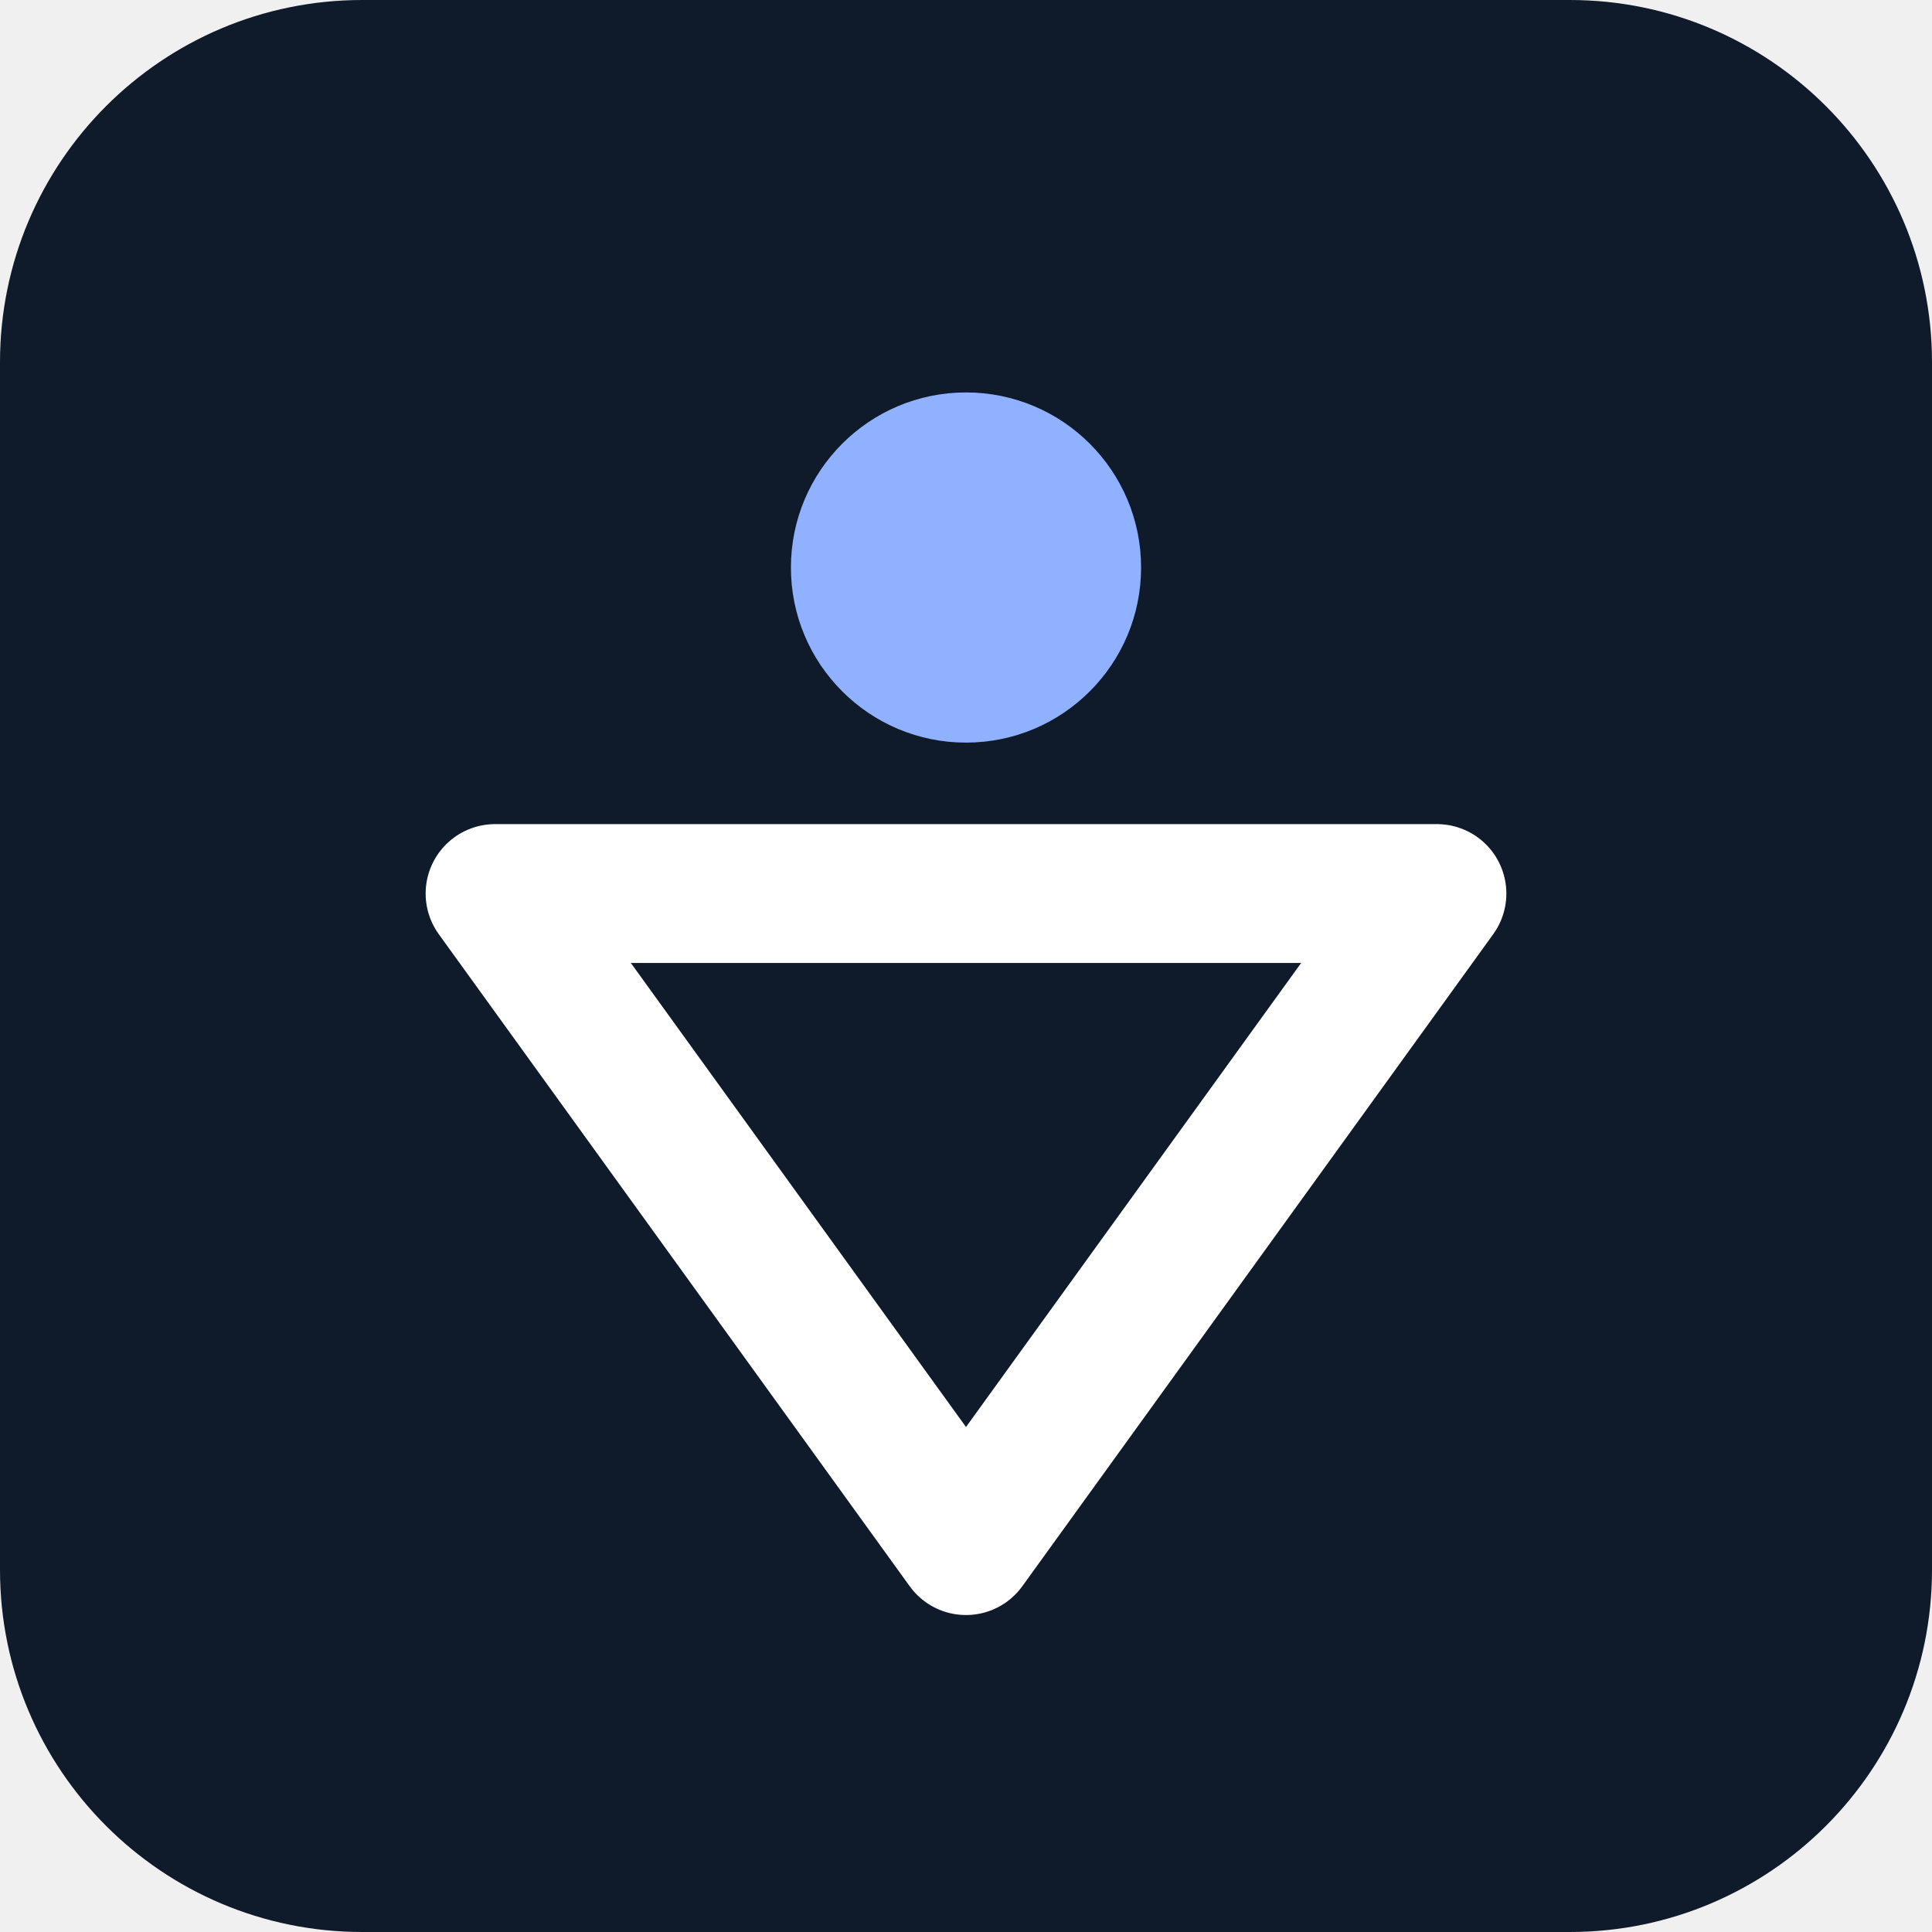
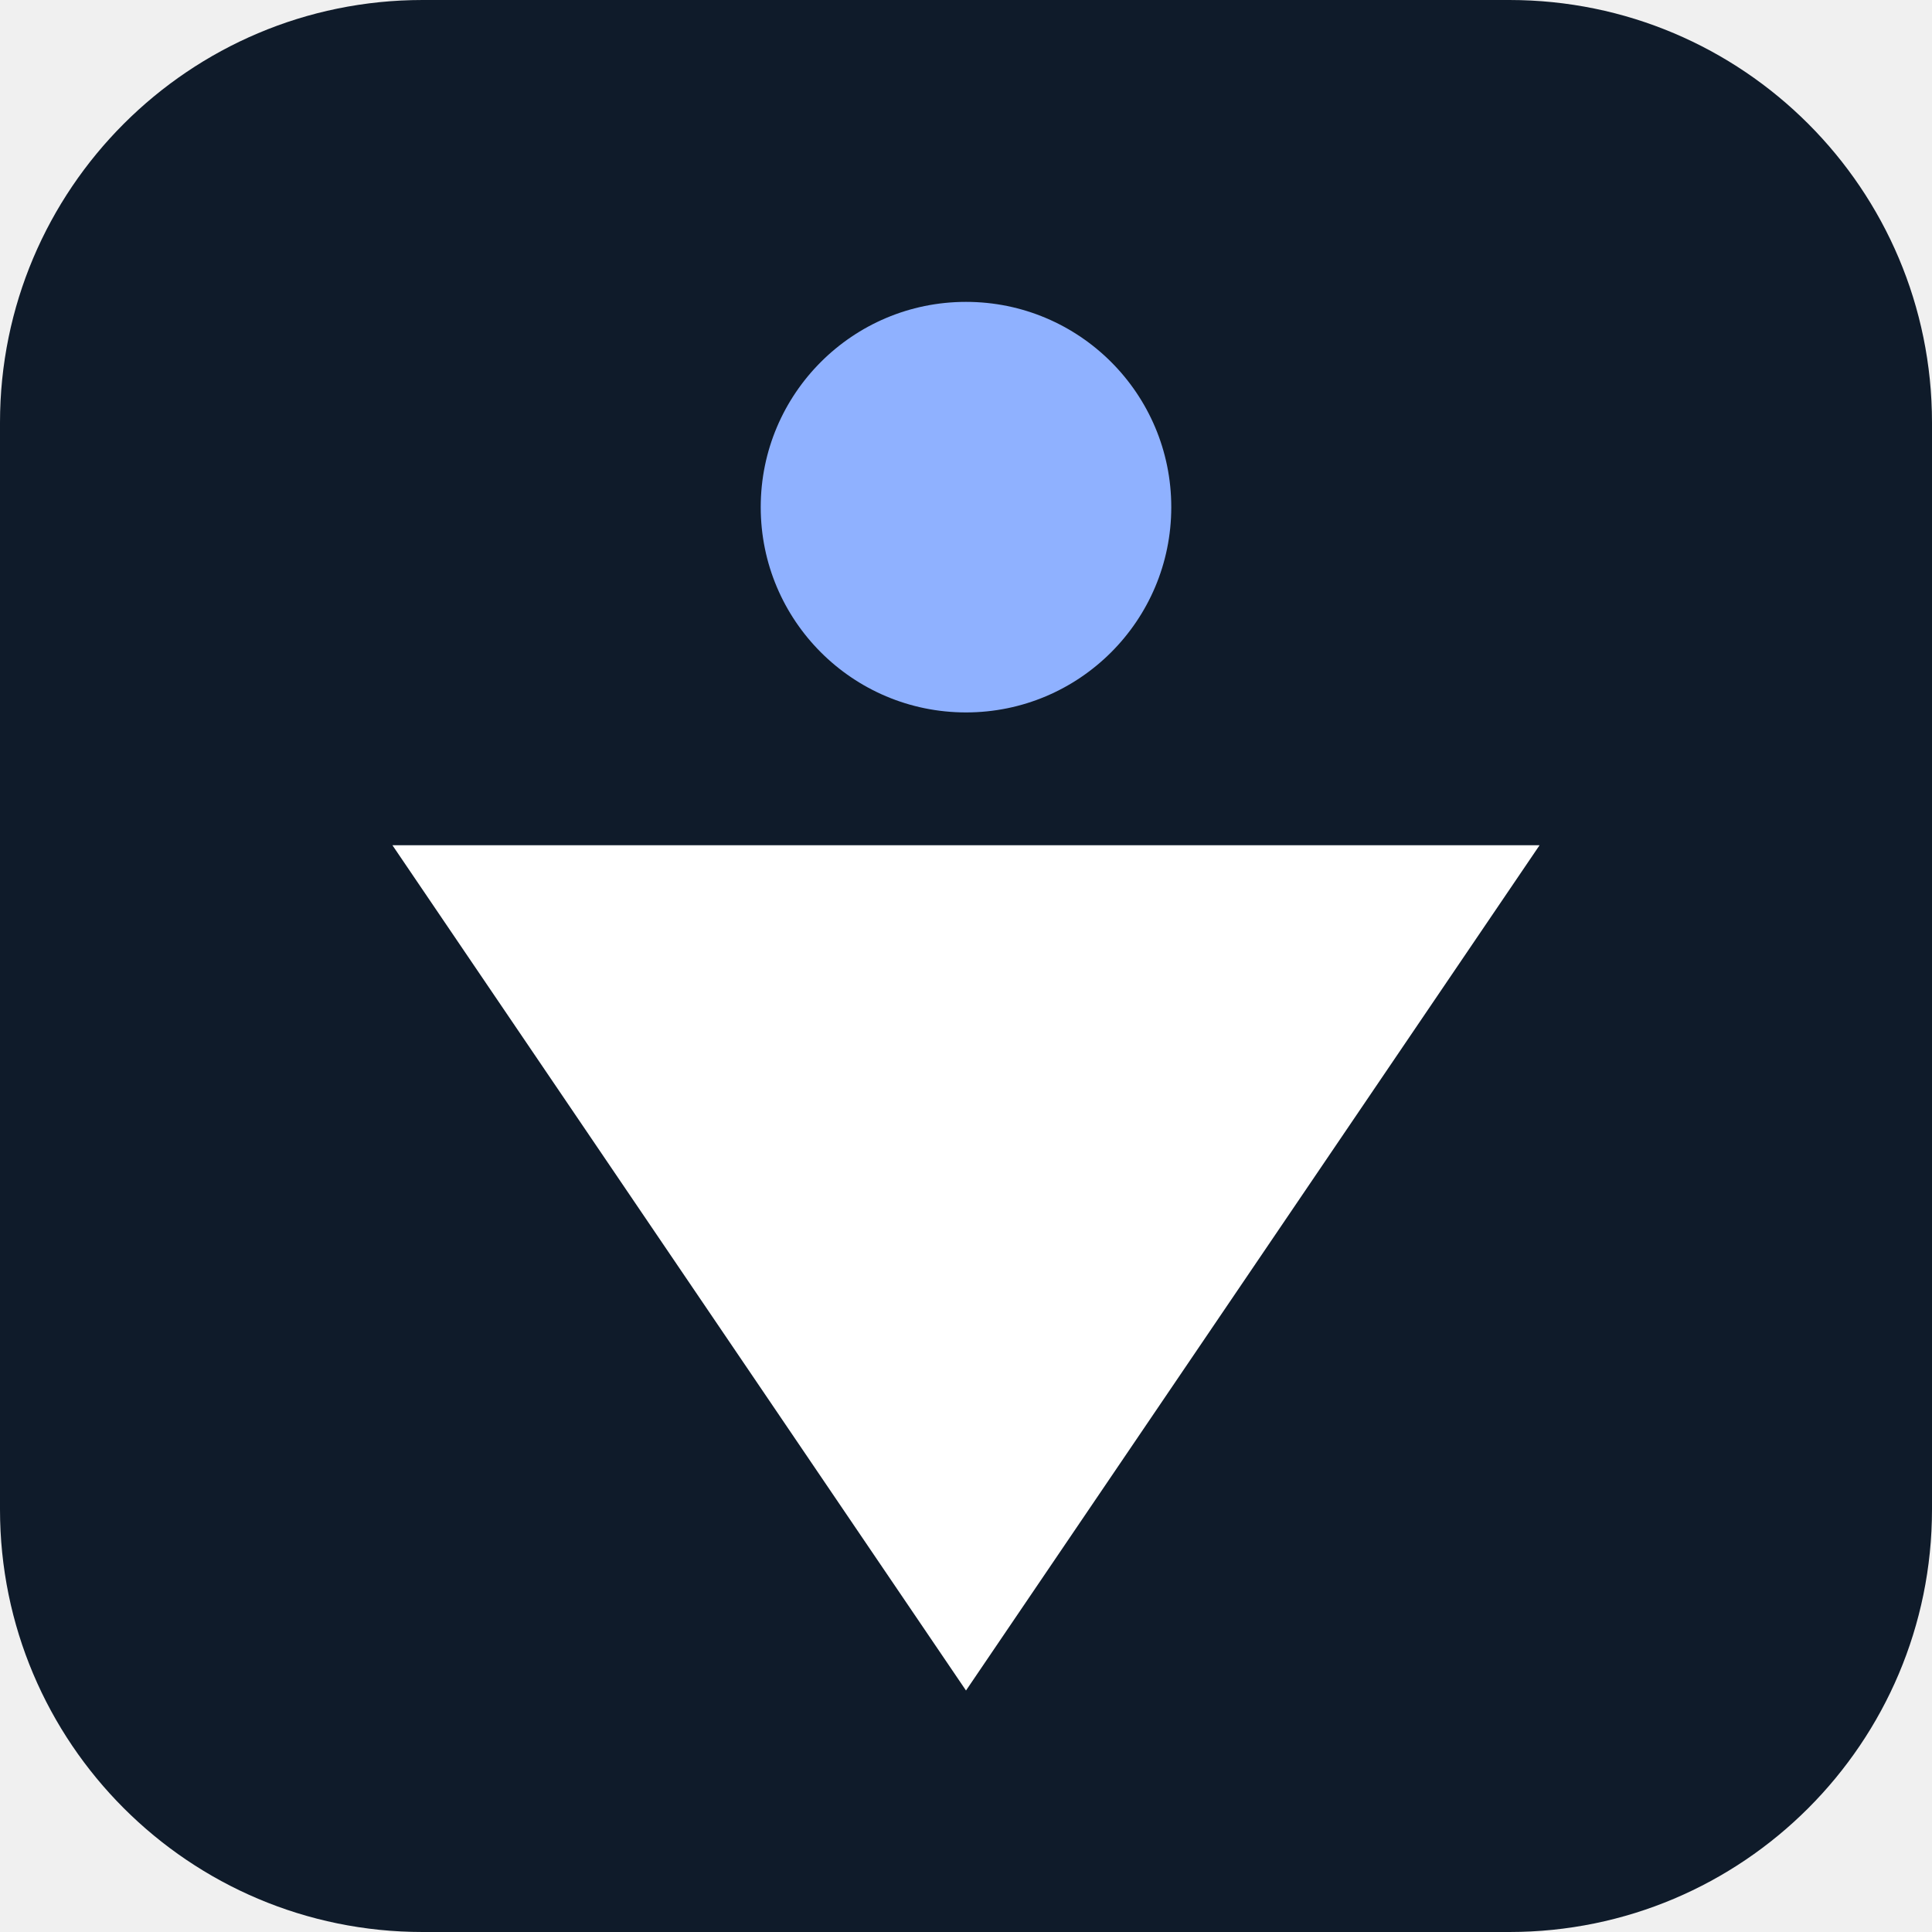
<svg xmlns="http://www.w3.org/2000/svg" viewBox="0 0 32 32">
-   <rect width="32" height="32" rx="6" fill="#0f1b2a" />
-   <circle cx="16" cy="9.4" r="2.9" fill="#8fb1ff" />
-   <path d="M8.2 14.8h15.6L16 25.6Z" fill="none" stroke="#fff" stroke-width="2.3" stroke-linejoin="round" />
+   <rect width="32" height="32" rx="7" fill="#0f1b2a" />
+   <circle cx="16" cy="8.4" r="3.4" fill="#8fb1ff" />
+   <path d="M6.5 14h19L16 28Z" fill="#fff" />
</svg>
